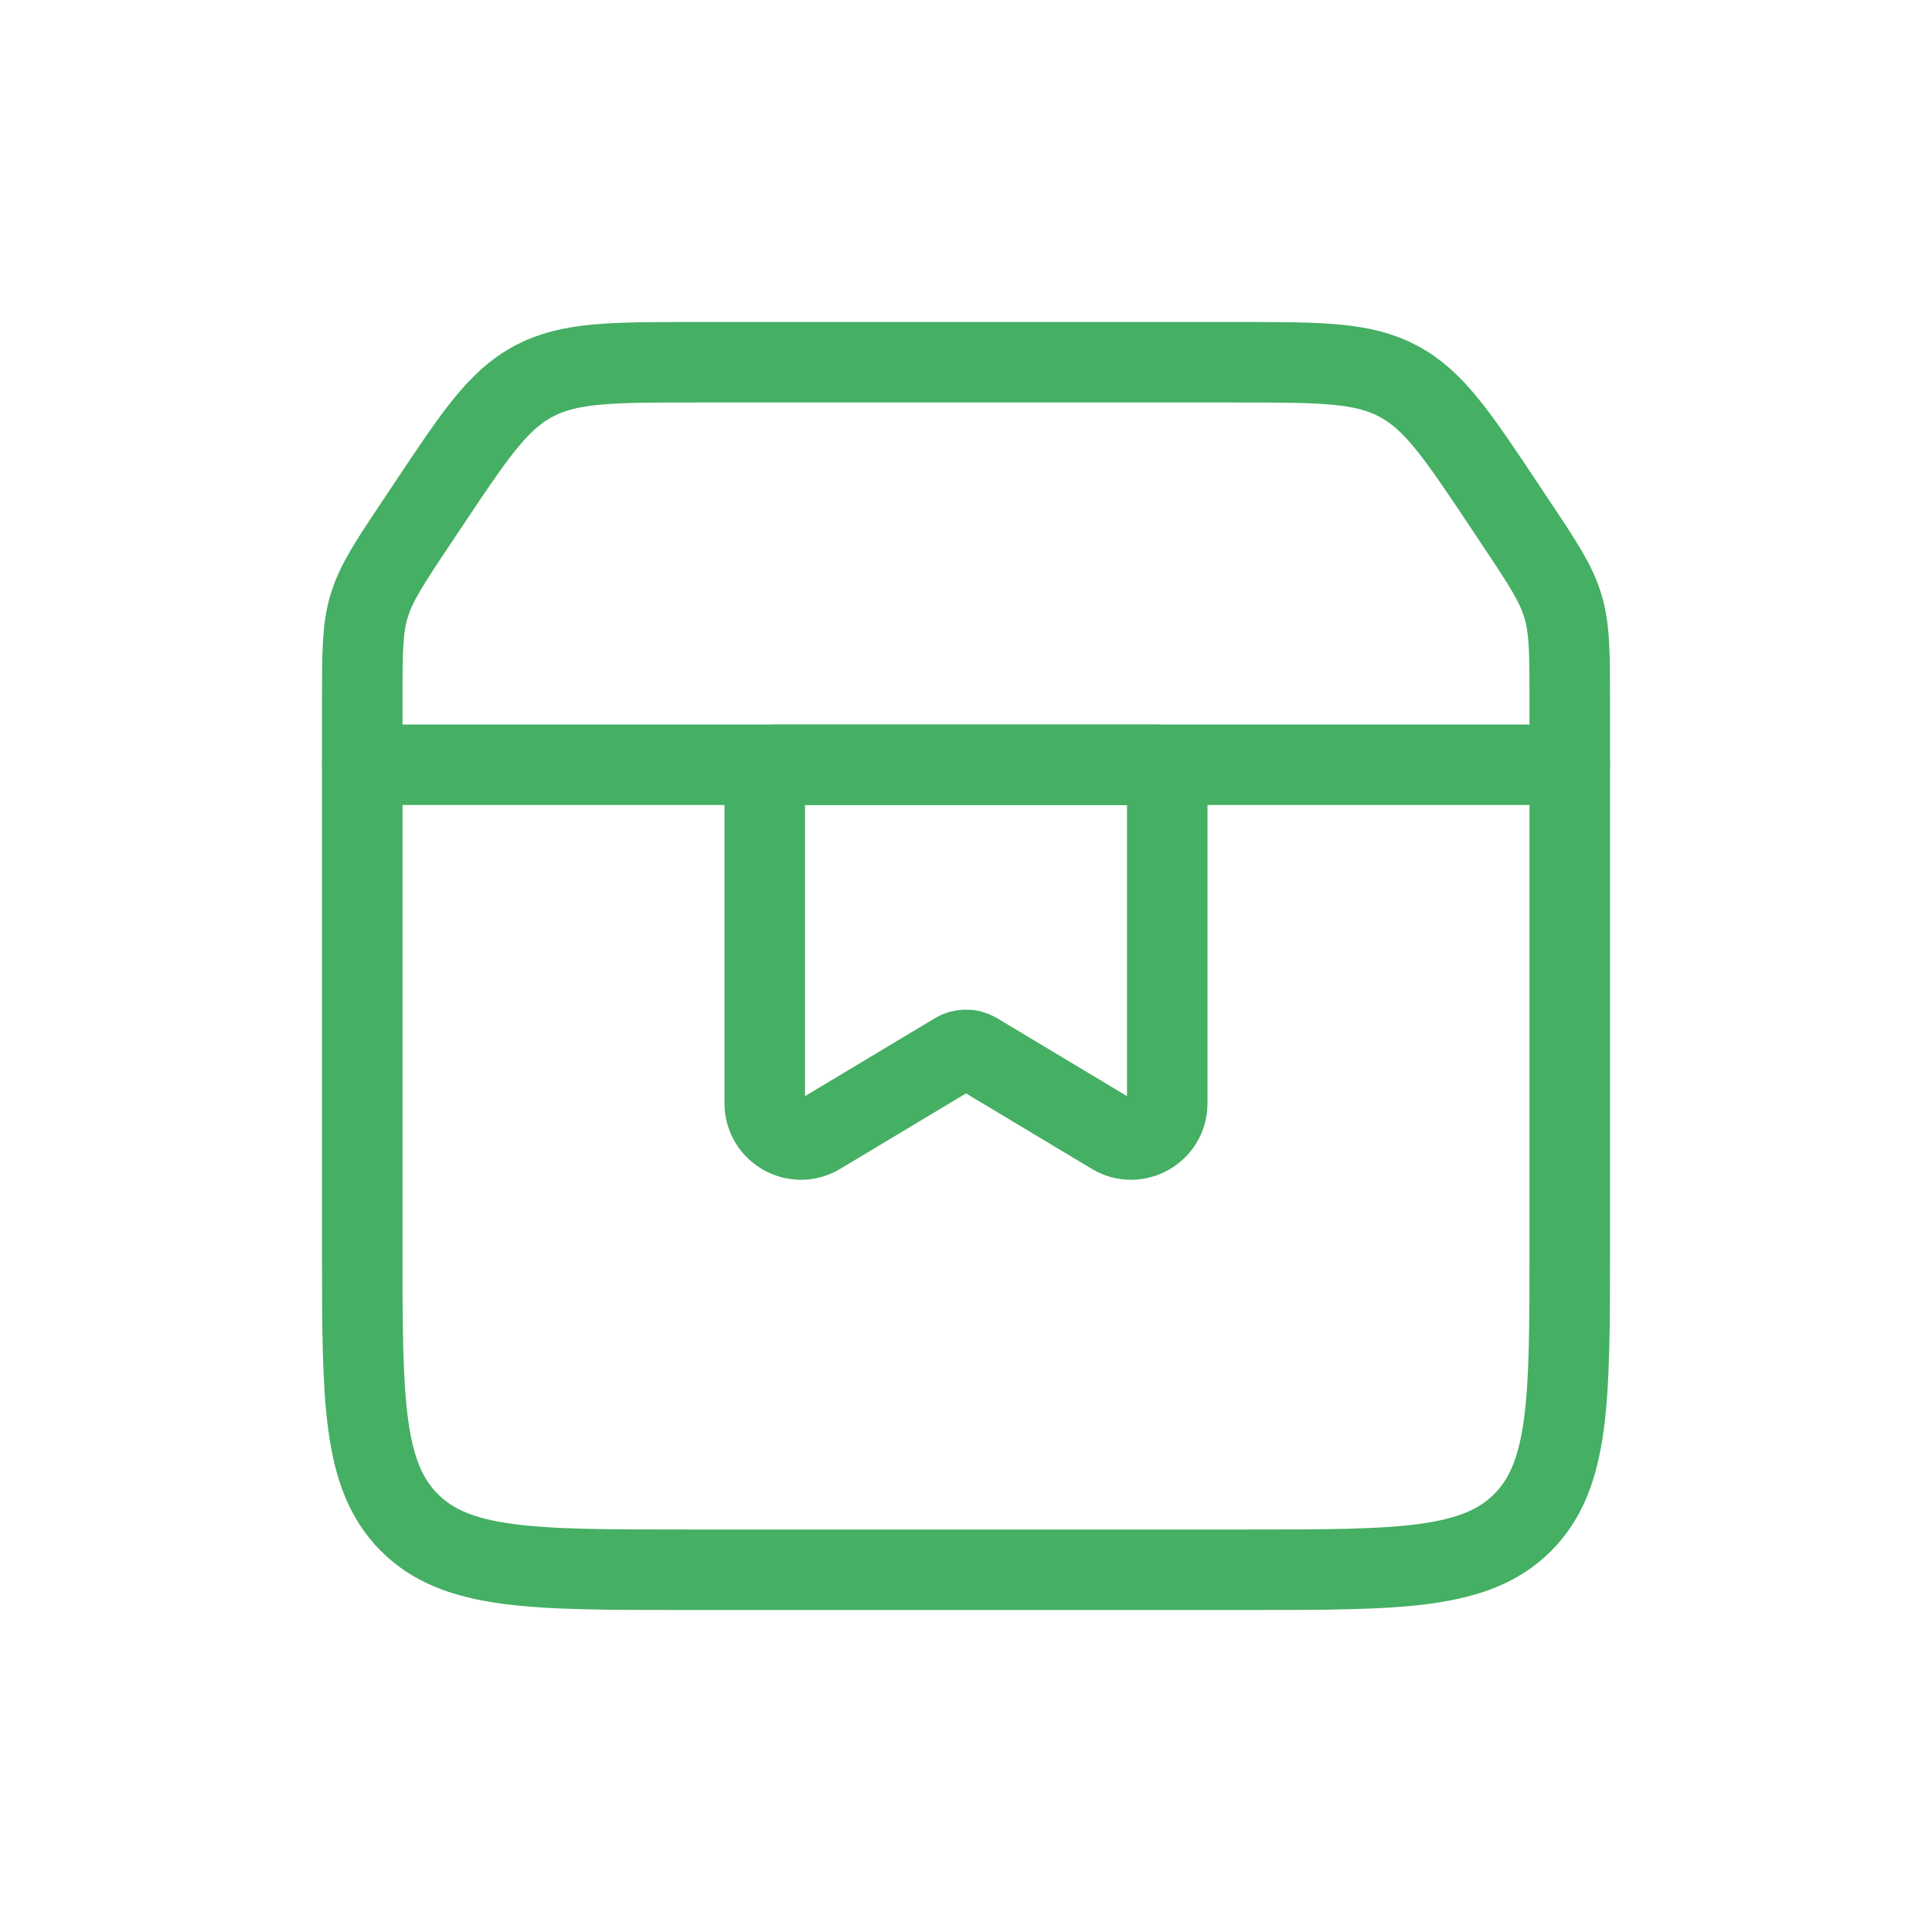
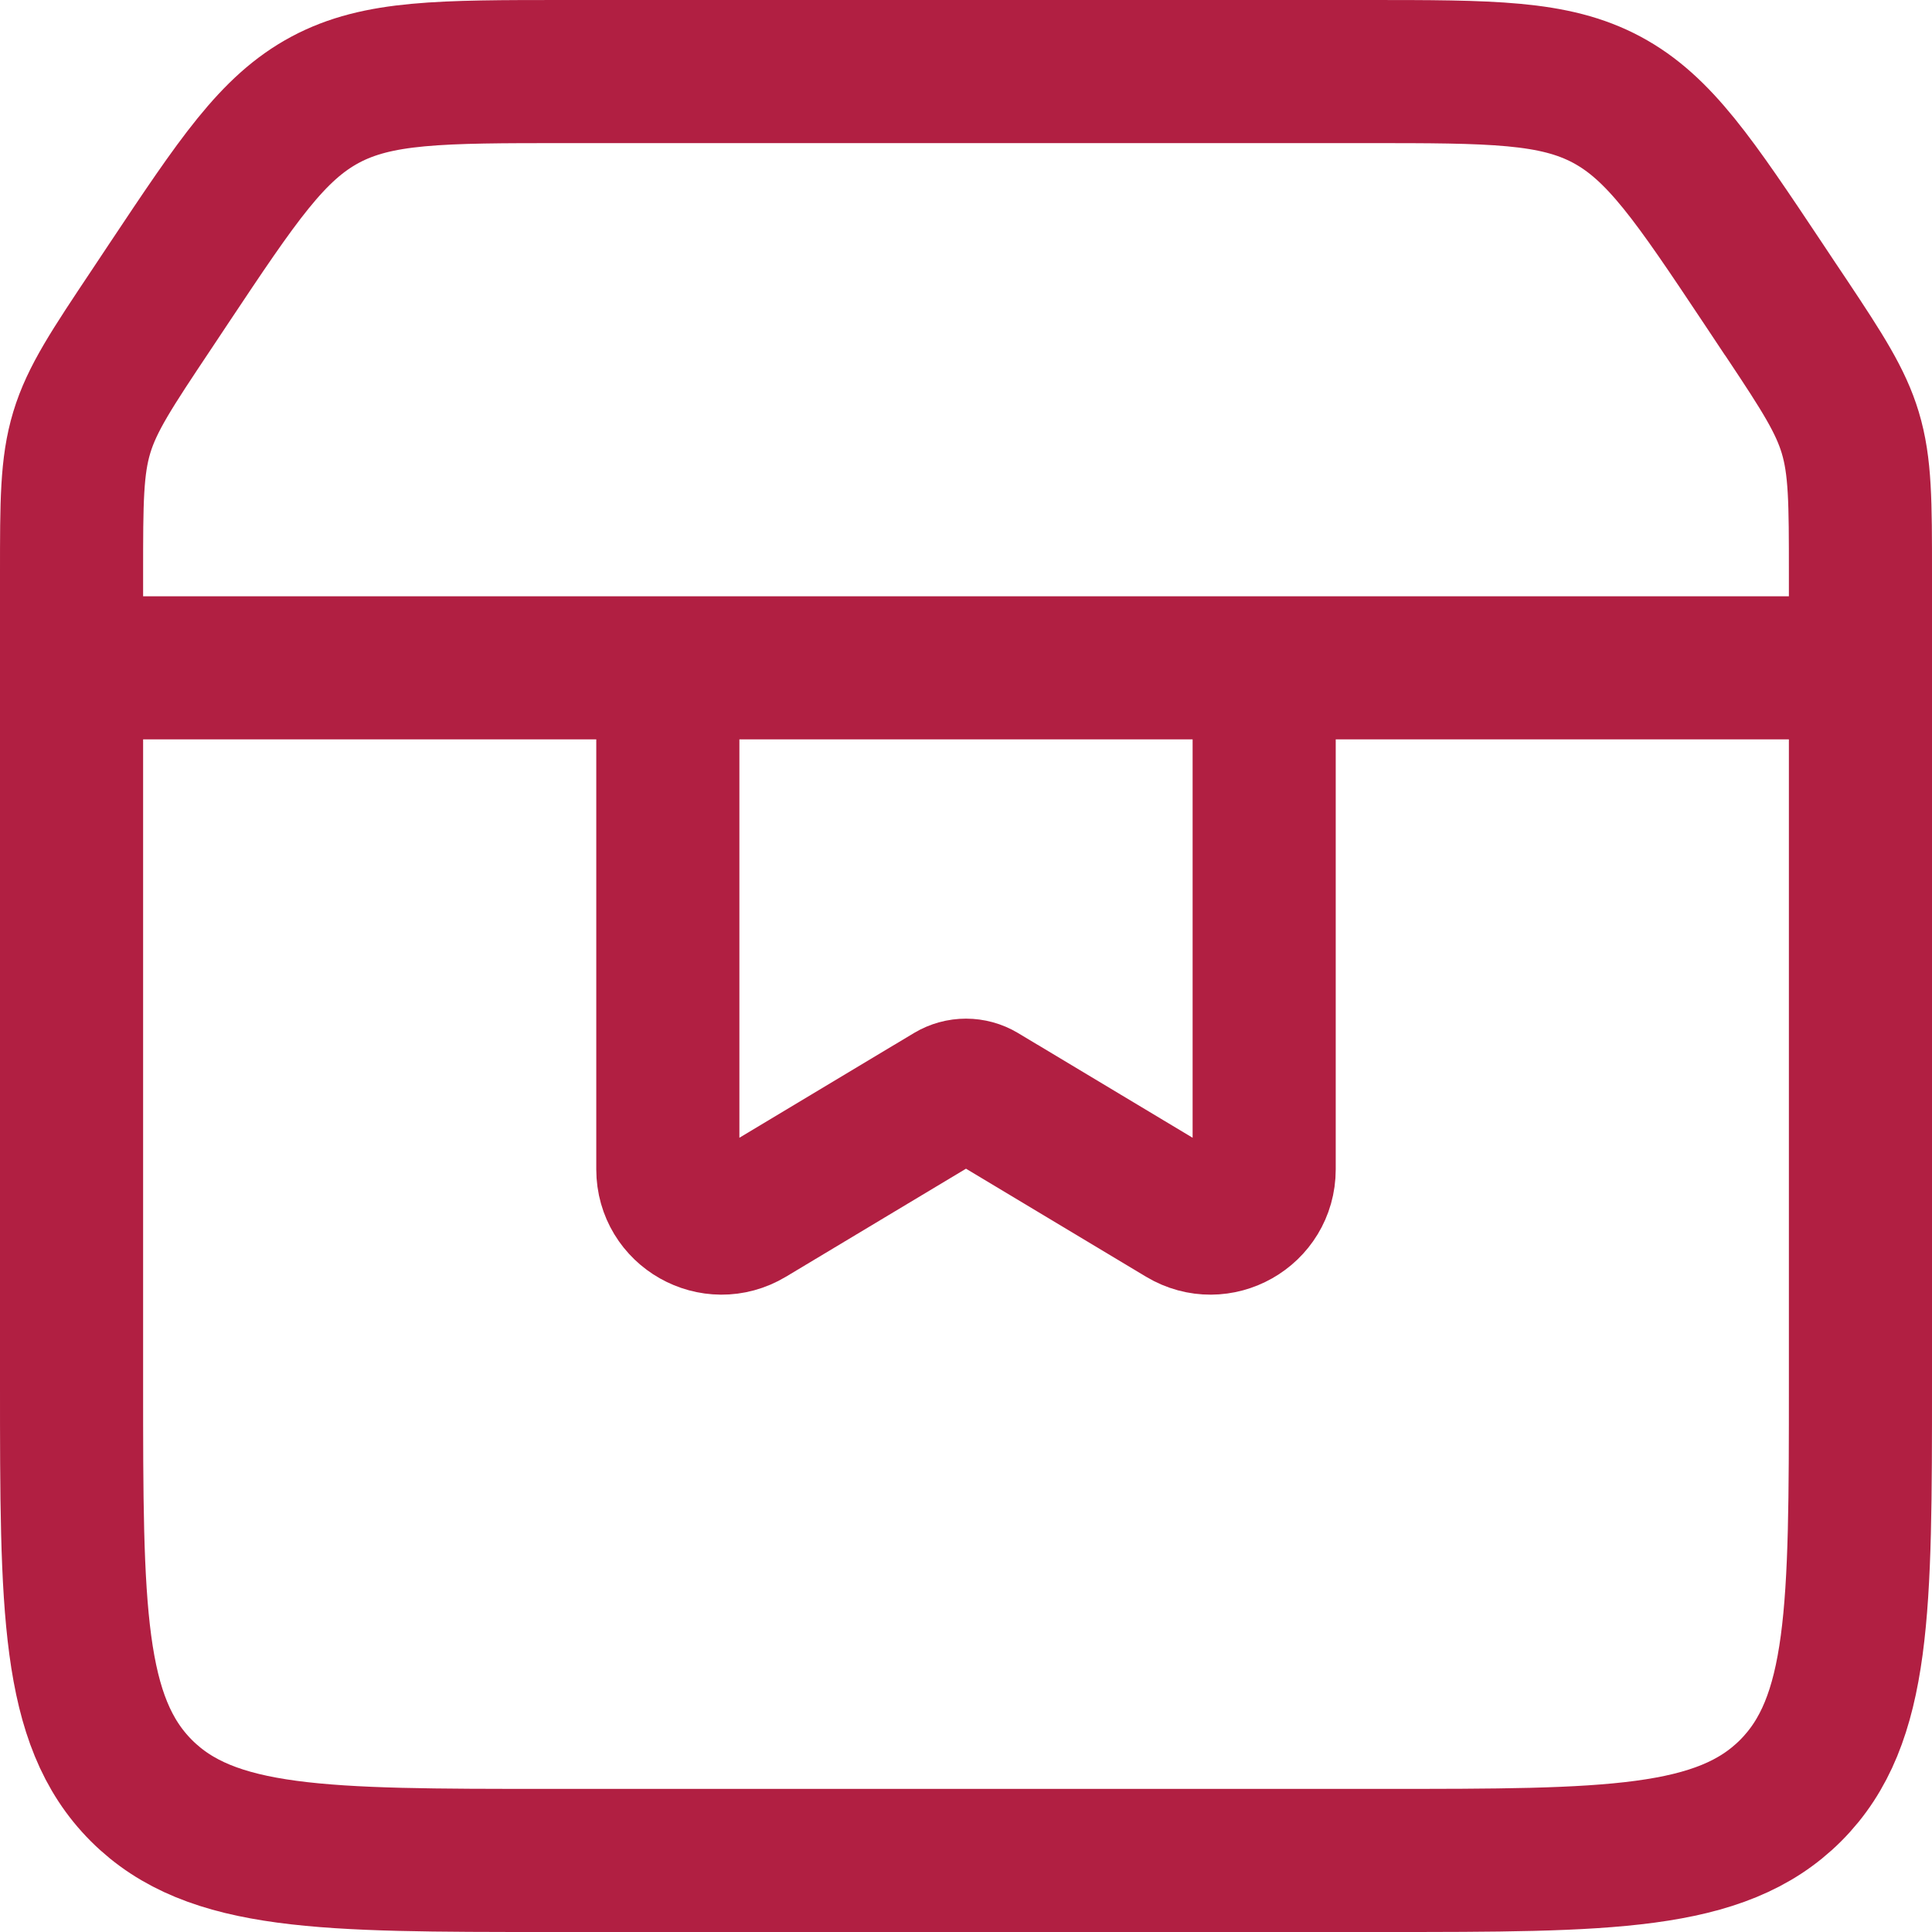
- <svg xmlns="http://www.w3.org/2000/svg" width="24" height="24" viewBox="0 0 24 24" fill="none">
-   <path d="M4.5 8.711C4.5 8.11 4.5 7.809 4.586 7.526C4.672 7.243 4.838 6.992 5.172 6.492L5.313 6.281C5.894 5.409 6.184 4.973 6.627 4.737C7.069 4.5 7.593 4.5 8.641 4.5H15.359C16.407 4.5 16.931 4.5 17.373 4.737C17.816 4.973 18.106 5.409 18.688 6.281L18.828 6.492C19.162 6.992 19.328 7.243 19.414 7.526C19.5 7.809 19.5 8.11 19.5 8.711V15.5C19.5 17.386 19.5 18.328 18.914 18.914C18.328 19.5 17.386 19.5 15.5 19.5H8.5C6.614 19.5 5.672 19.5 5.086 18.914C4.5 18.328 4.5 17.386 4.5 15.5V8.711Z" stroke="#45AF63" />
-   <path d="M4.5 9.5H19.5" stroke="#45AF63" stroke-linecap="round" />
-   <path d="M9.5 9.65C9.5 9.567 9.567 9.5 9.65 9.5H14.35C14.433 9.5 14.5 9.567 14.5 9.65V13.705C14.5 14.055 14.118 14.271 13.819 14.091L12.129 13.077C12.05 13.03 11.95 13.03 11.871 13.077L10.181 14.091C9.882 14.271 9.5 14.055 9.5 13.705V9.65Z" stroke="#45AF63" />
+ <svg xmlns="http://www.w3.org/2000/svg" width="27" height="27" viewBox="0 0 27 27" fill="none">
+   <path d="M1 8.018C1 7.017 1 6.516 1.143 6.043C1.286 5.571 1.564 5.154 2.12 4.321L2.354 3.969C3.323 2.515 3.807 1.789 4.544 1.394C5.281 1 6.155 1 7.901 1H19.099C20.845 1 21.719 1 22.456 1.394C23.192 1.789 23.677 2.515 24.646 3.969L24.88 4.321L24.882 4.323C24.917 4.375 24.95 4.425 24.983 4.474C25.471 5.207 25.723 5.601 25.857 6.043C26 6.516 26 7.017 26 8.018M1 8.018V19.333M1 8.018V9.333M26 8.018V19.333M26 8.018V9.333M26 19.333C26 22.476 26 24.047 25.024 25.024C24.047 26 22.476 26 19.333 26H7.667C4.524 26 2.953 26 1.976 25.024C1 24.047 1 22.476 1 19.333M26 19.333V9.333M1 19.333V9.333M1 9.333H26M1 9.333H9.583M26 9.333H17.417M9.583 9.333C9.445 9.333 9.333 9.445 9.333 9.583V16.342C9.333 16.925 9.969 17.285 10.469 16.985L13.286 15.295C13.418 15.216 13.582 15.216 13.714 15.295L16.531 16.985C17.031 17.285 17.667 16.925 17.667 16.342V9.583C17.667 9.445 17.555 9.333 17.417 9.333M9.583 9.333H17.417" stroke="#B11F42" stroke-width="2" />
</svg>
